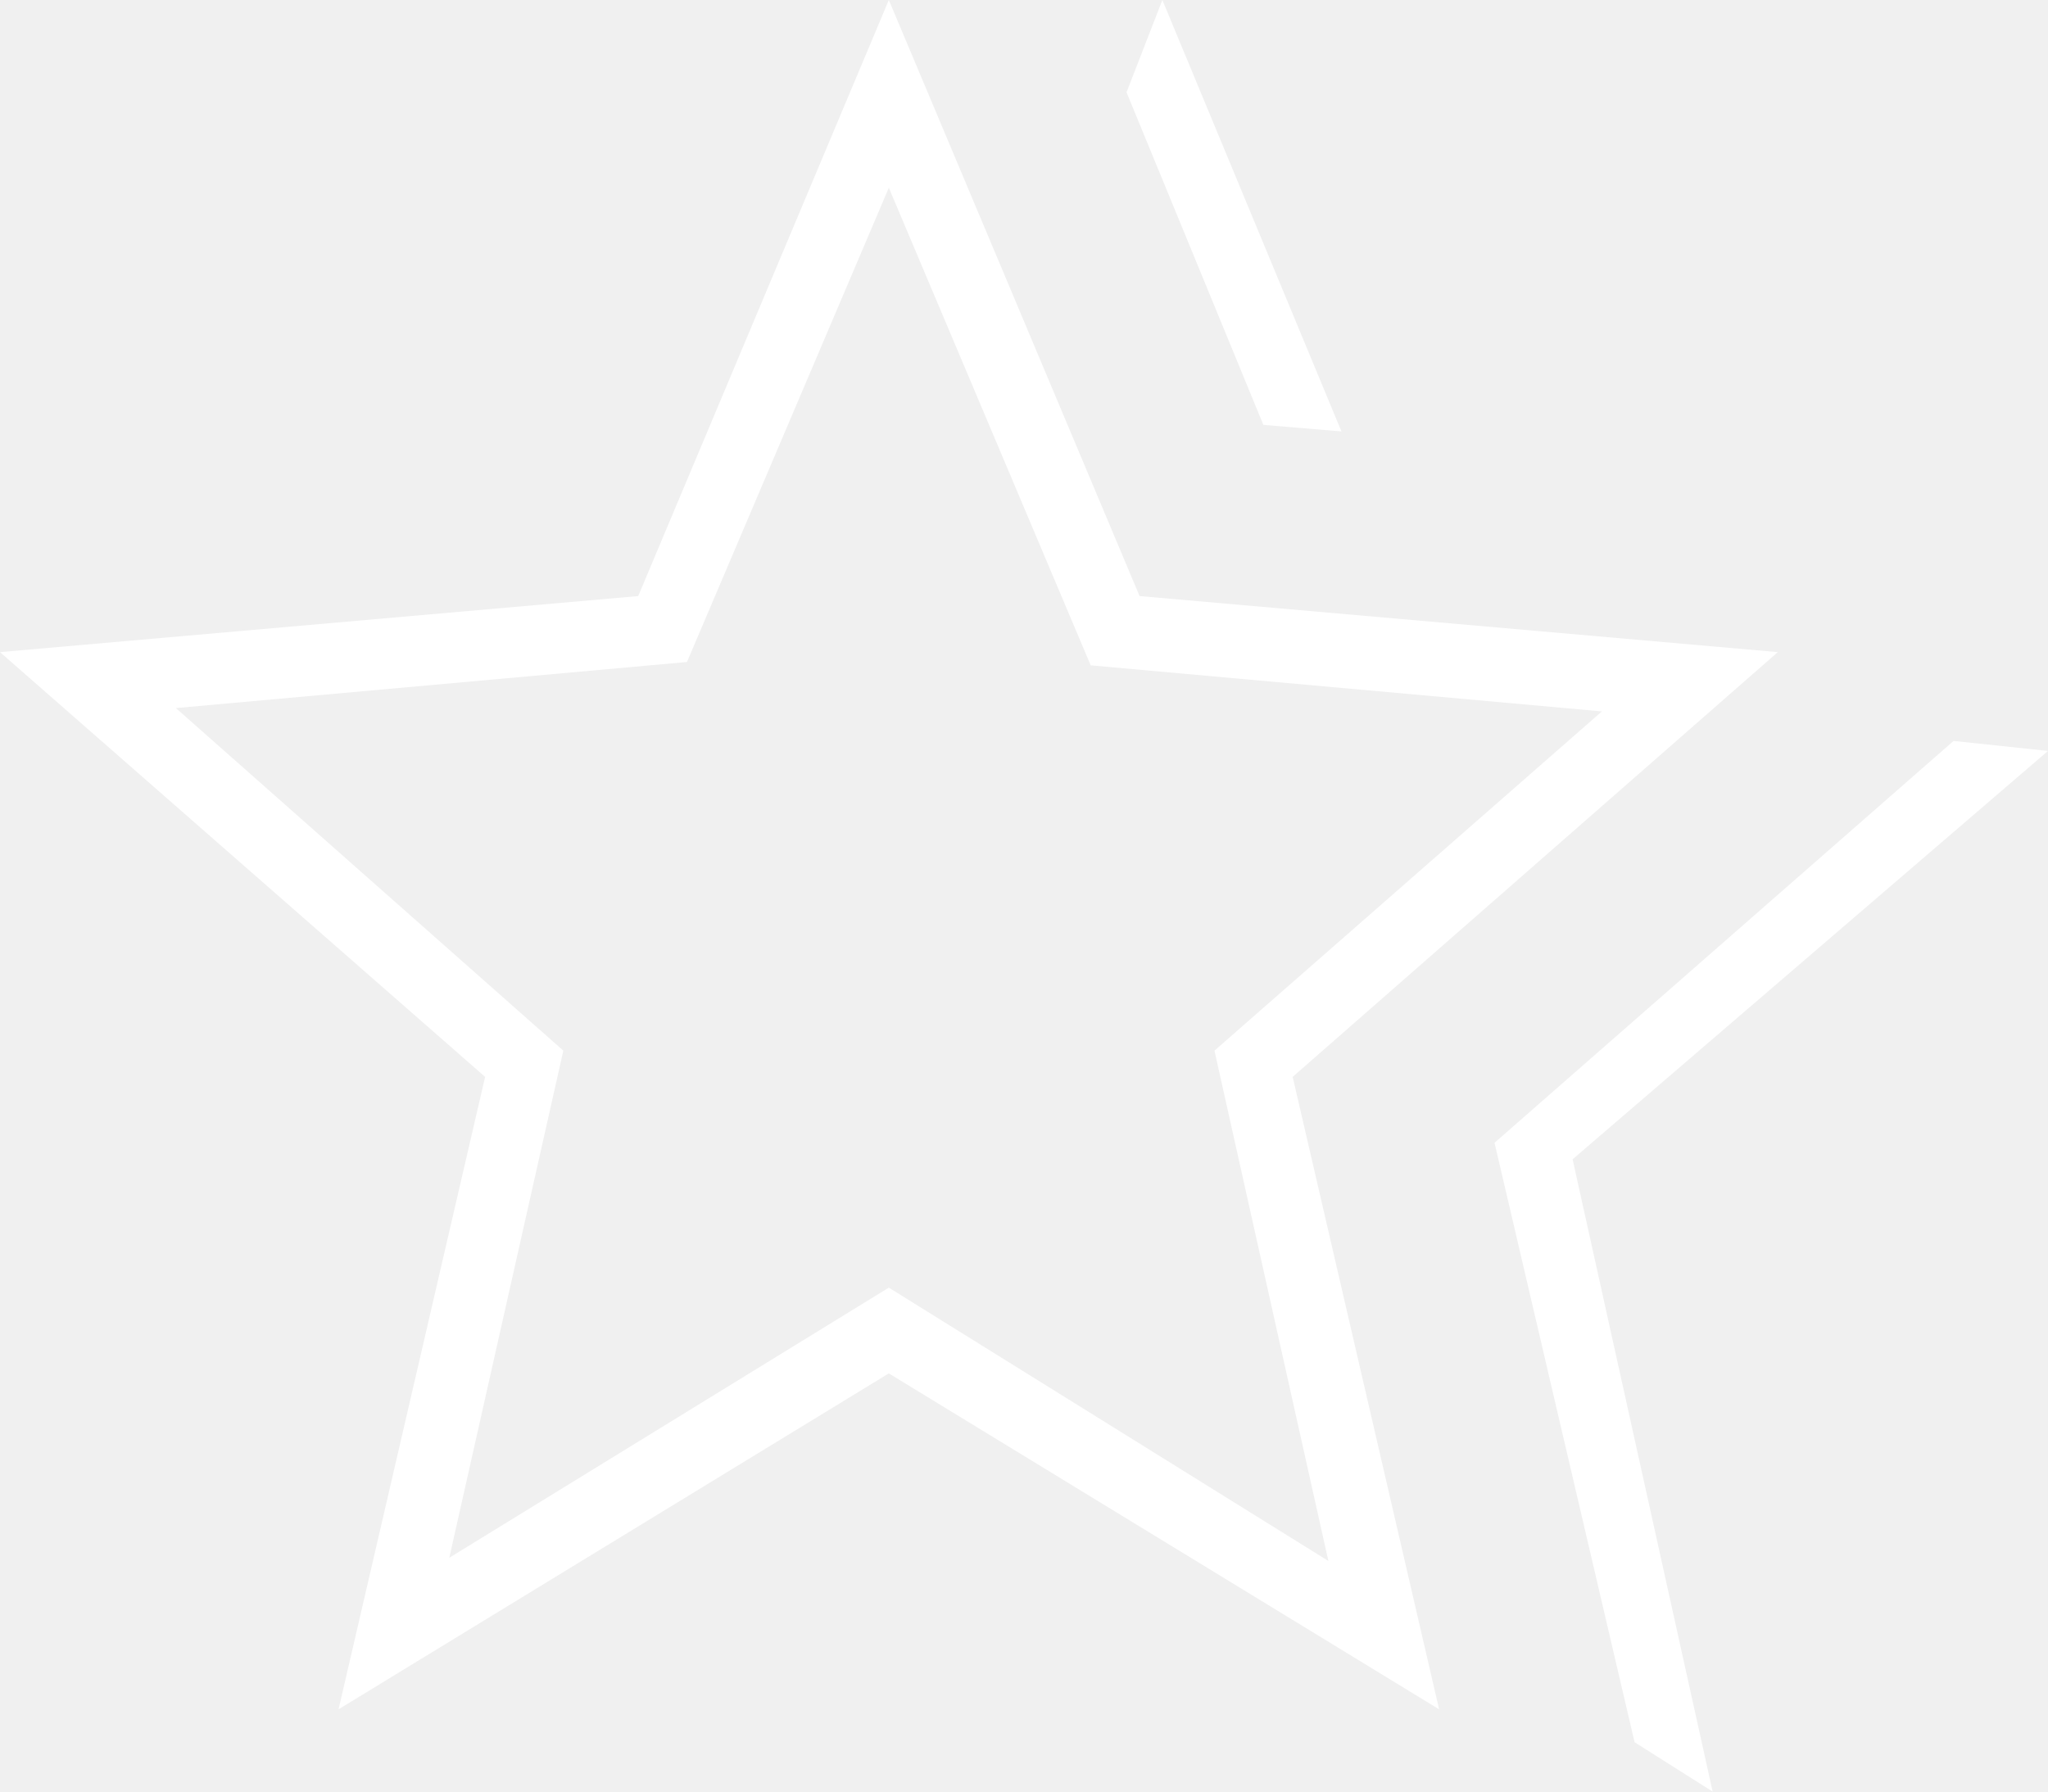
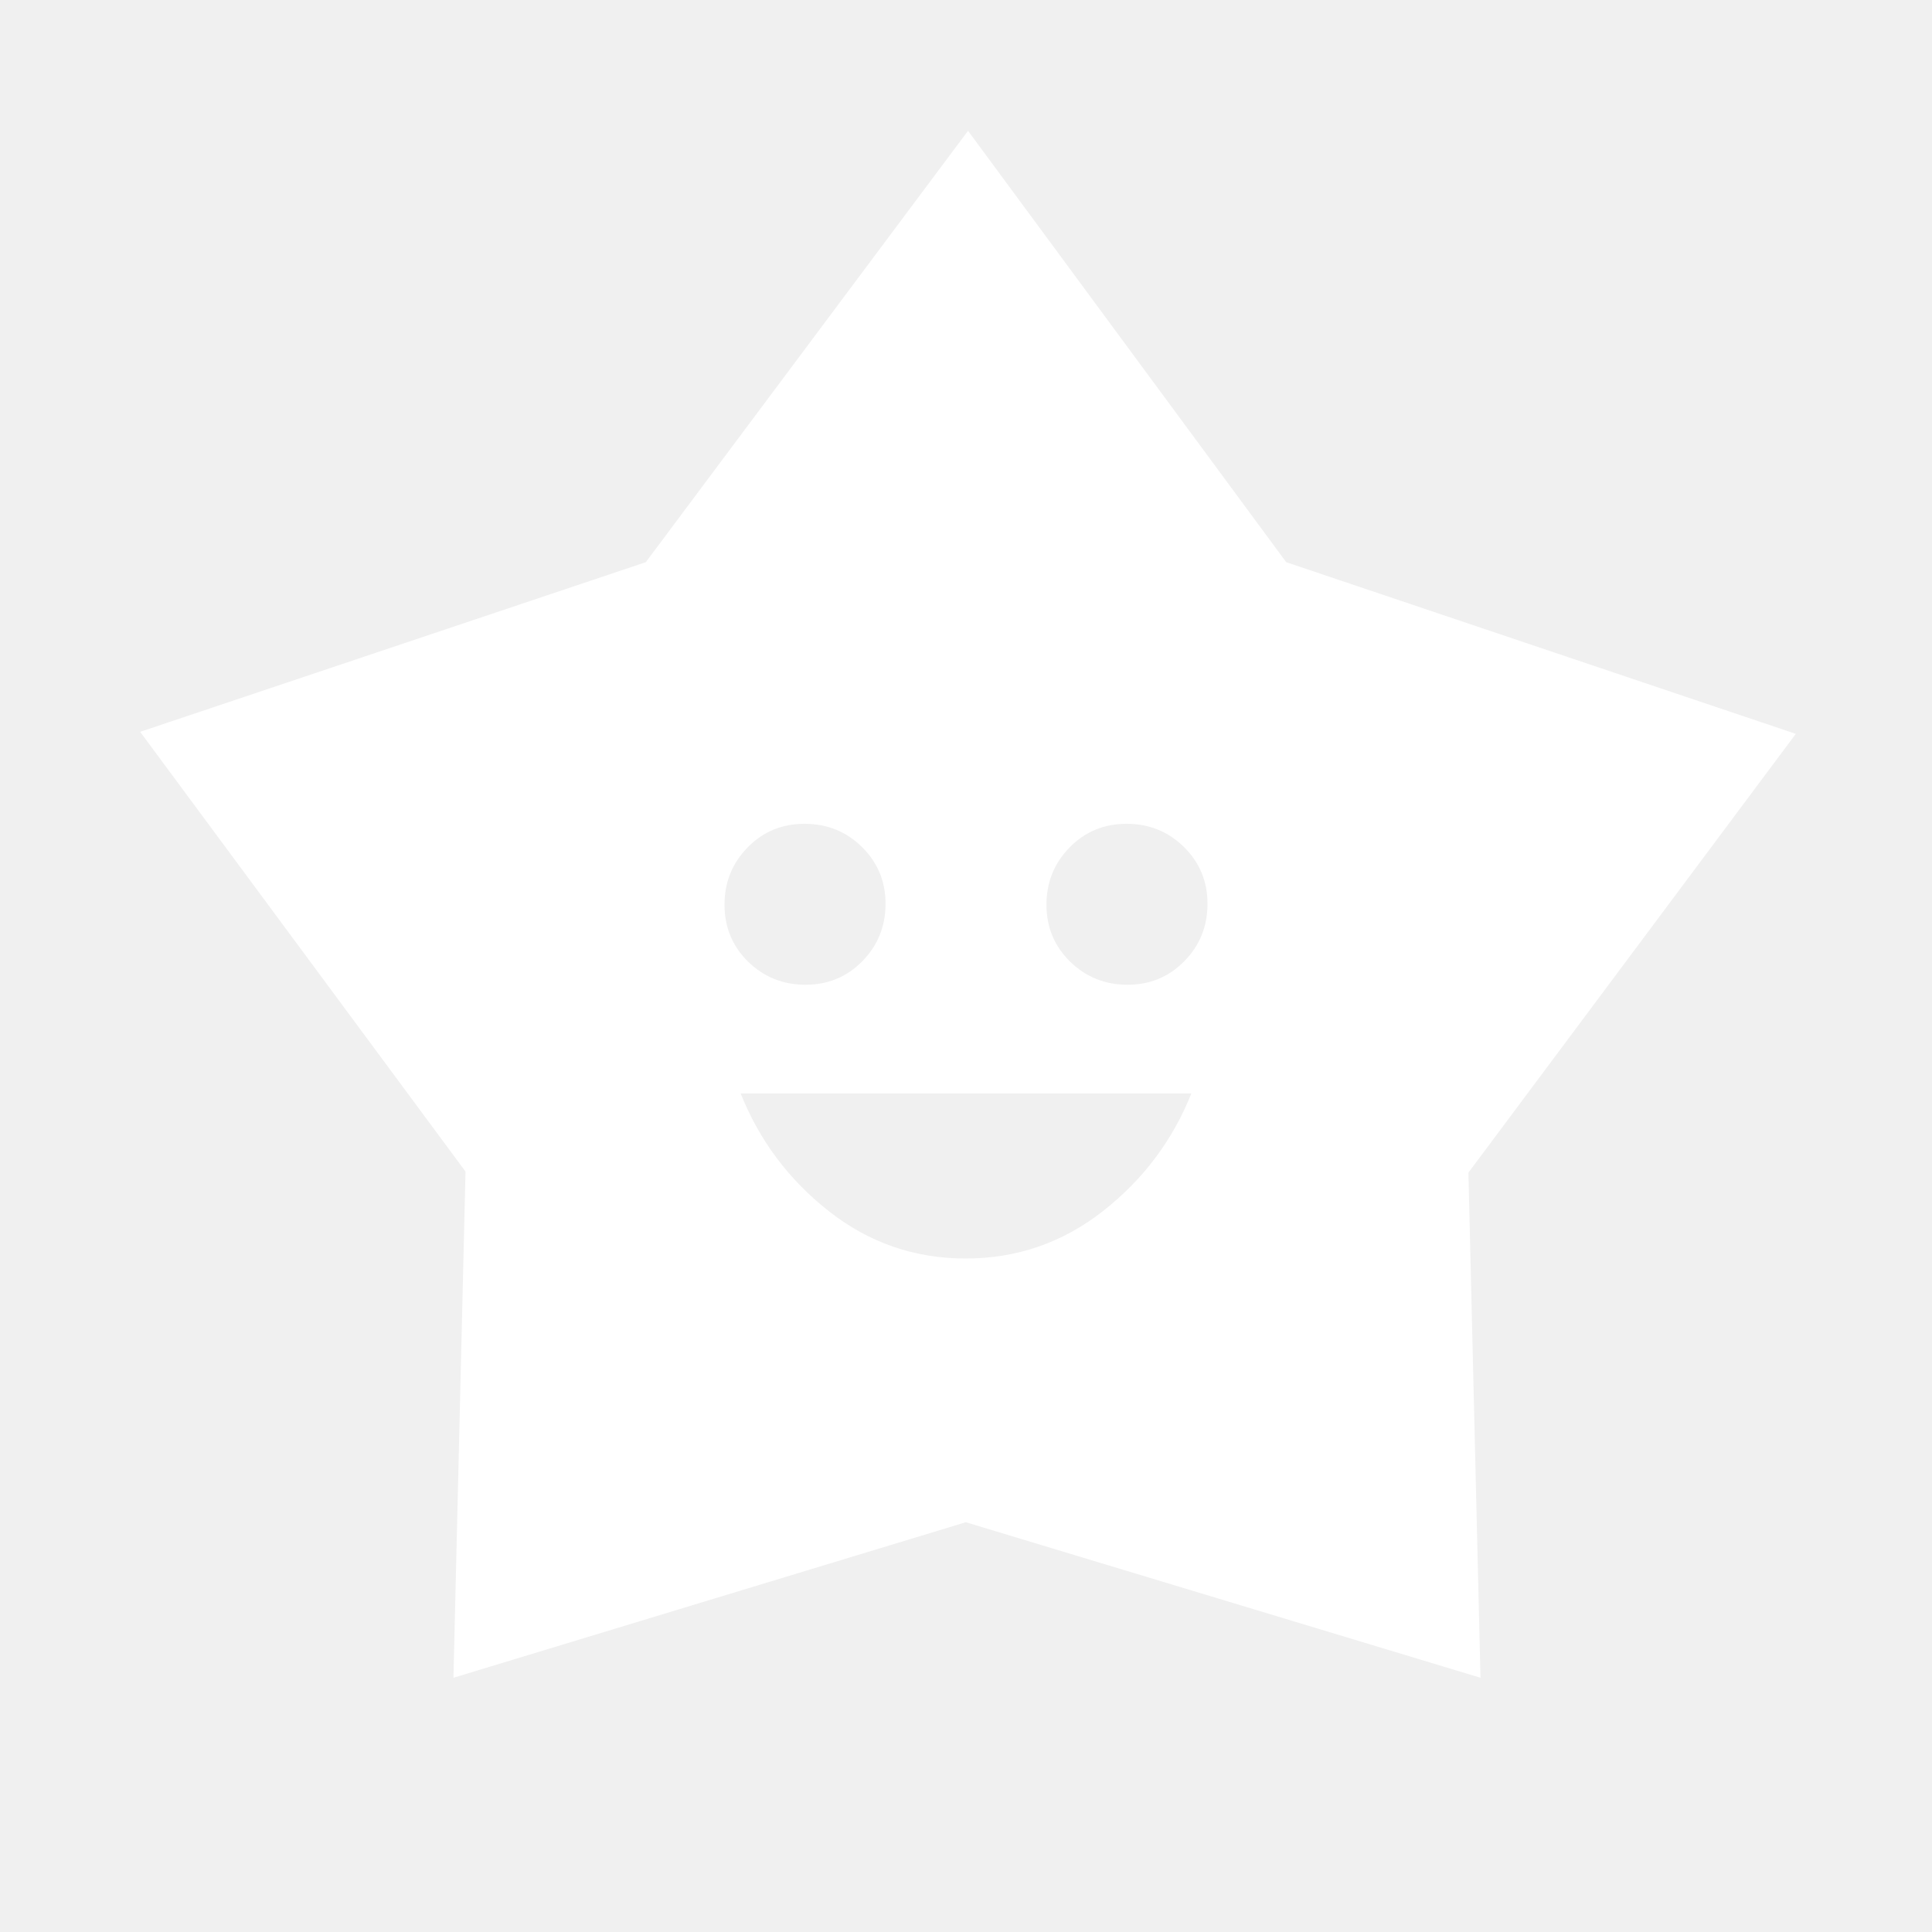
- <svg xmlns="http://www.w3.org/2000/svg" width="16" height="14" viewBox="0 0 16 14" fill="none">
-   <path id="hotel_class" d="M11.676 8.93L15.262 5.79L16 5.868L12.286 9.059L13.38 14L12.77 13.614L11.676 8.93ZM9.87 3.32L8.801 0.721L9.081 0L10.48 3.371L9.87 3.32ZM3.51 12.173L6.944 10.062L10.378 12.198L9.488 8.21L12.515 5.559L8.521 5.199L6.944 1.467L5.367 5.173L1.374 5.533L4.401 8.21L3.51 12.173ZM2.645 13.357L3.79 8.415L0 5.096L4.986 4.658L6.944 0L8.903 4.658L13.889 5.096L10.099 8.415L11.243 13.357L6.944 10.732L2.645 13.357Z" fill="white" />
+ <svg xmlns="http://www.w3.org/2000/svg" width="20" height="20" viewBox="0 0 20 20" fill="none">
+   <mask id="mask0_3515_663" style="mask-type:alpha" maskUnits="userSpaceOnUse" x="0" y="0" width="20" height="20">
+     <rect width="20" height="20" fill="#D9D9D9" />
+   </mask>
+   <g mask="url(#mask0_3515_663)">
+     <path d="M9.996 13.028C10.527 13.028 11 12.864 11.417 12.538C11.833 12.212 12.139 11.805 12.333 11.319H7.667C7.861 11.805 8.165 12.212 8.58 12.538C8.994 12.864 9.466 13.028 9.996 13.028ZM8.338 10.194C8.571 10.194 8.767 10.113 8.927 9.95C9.087 9.787 9.167 9.589 9.167 9.356C9.167 9.123 9.085 8.927 8.922 8.767C8.759 8.607 8.561 8.528 8.328 8.528C8.096 8.528 7.899 8.609 7.74 8.772C7.58 8.935 7.5 9.133 7.5 9.366C7.5 9.599 7.582 9.795 7.744 9.955C7.907 10.114 8.105 10.194 8.338 10.194ZM11.672 10.194C11.904 10.194 12.101 10.113 12.26 9.95C12.42 9.787 12.5 9.589 12.5 9.356C12.5 9.123 12.418 8.927 12.255 8.767C12.092 8.607 11.895 8.528 11.662 8.528C11.429 8.528 11.233 8.609 11.073 8.772C10.913 8.935 10.833 9.133 10.833 9.366C10.833 9.599 10.915 9.795 11.078 9.955C11.241 10.114 11.439 10.194 11.672 10.194ZM6.685 5.82L10.021 1.354L13.315 5.82L18.59 7.597L15.201 12.139L15.326 17.368L9.998 15.758L4.694 17.368L4.819 12.128L1.451 7.576L6.685 5.82Z" fill="white" />
+   </g>
</svg>
